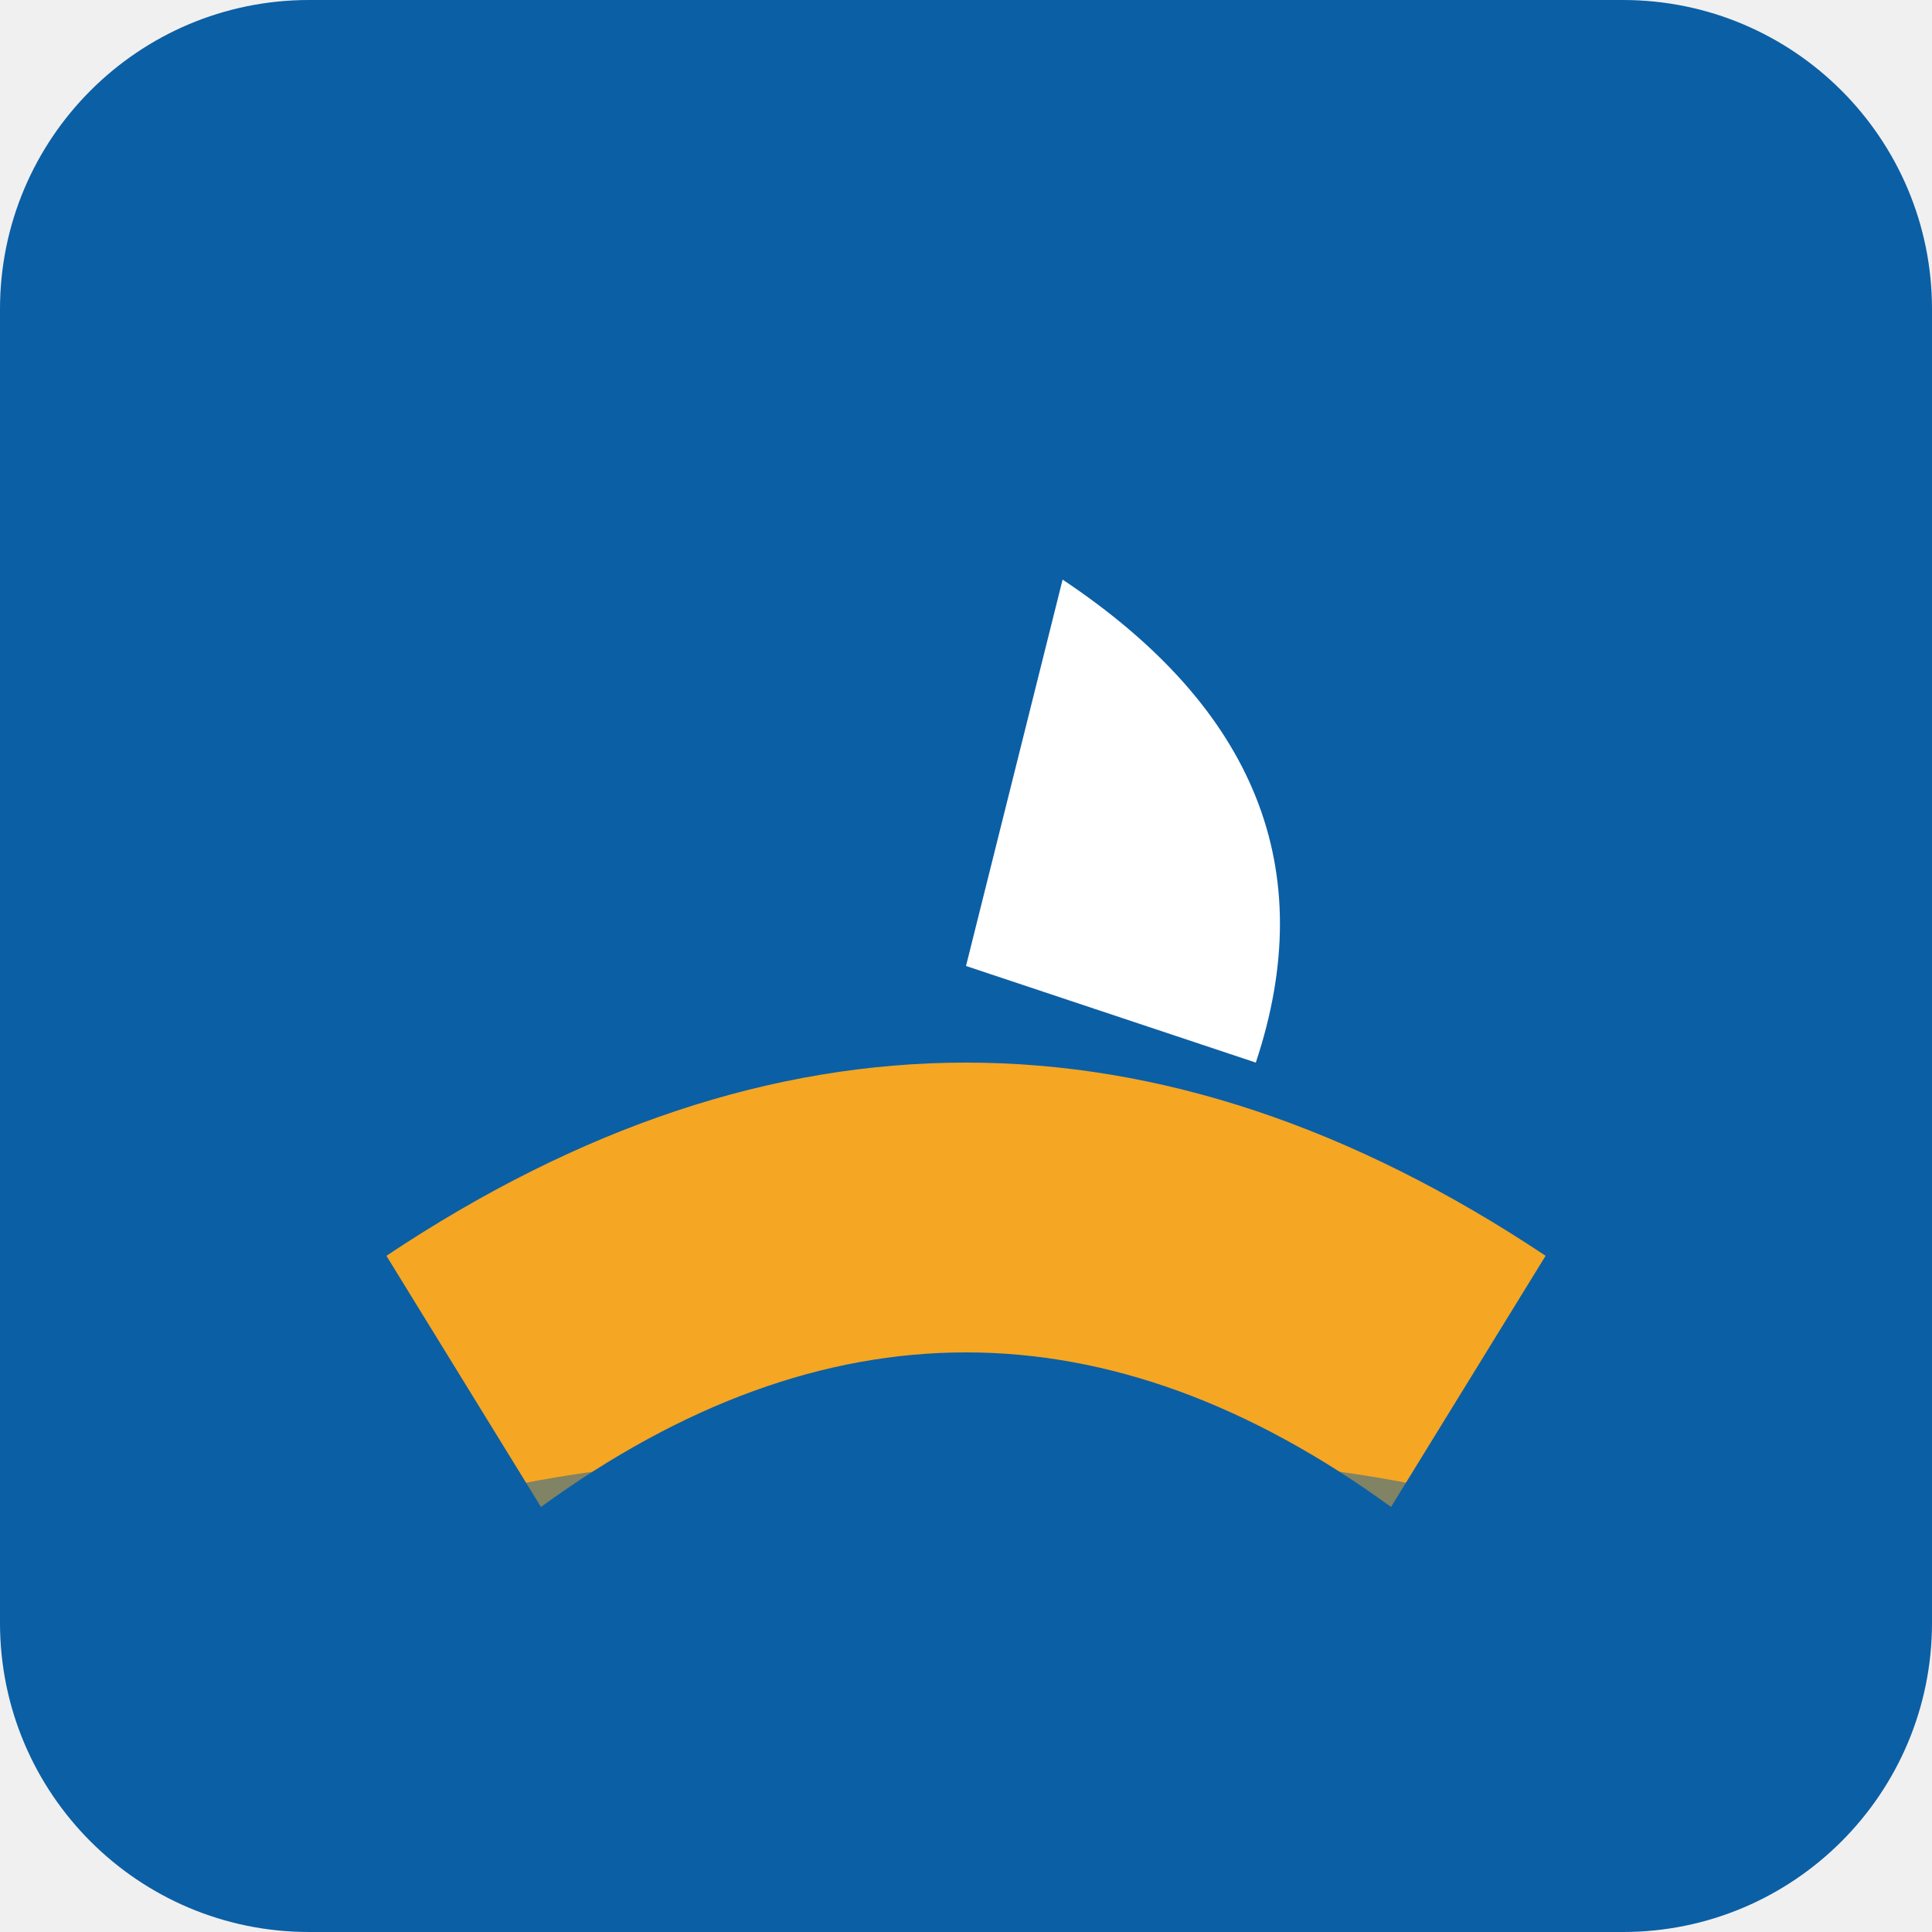
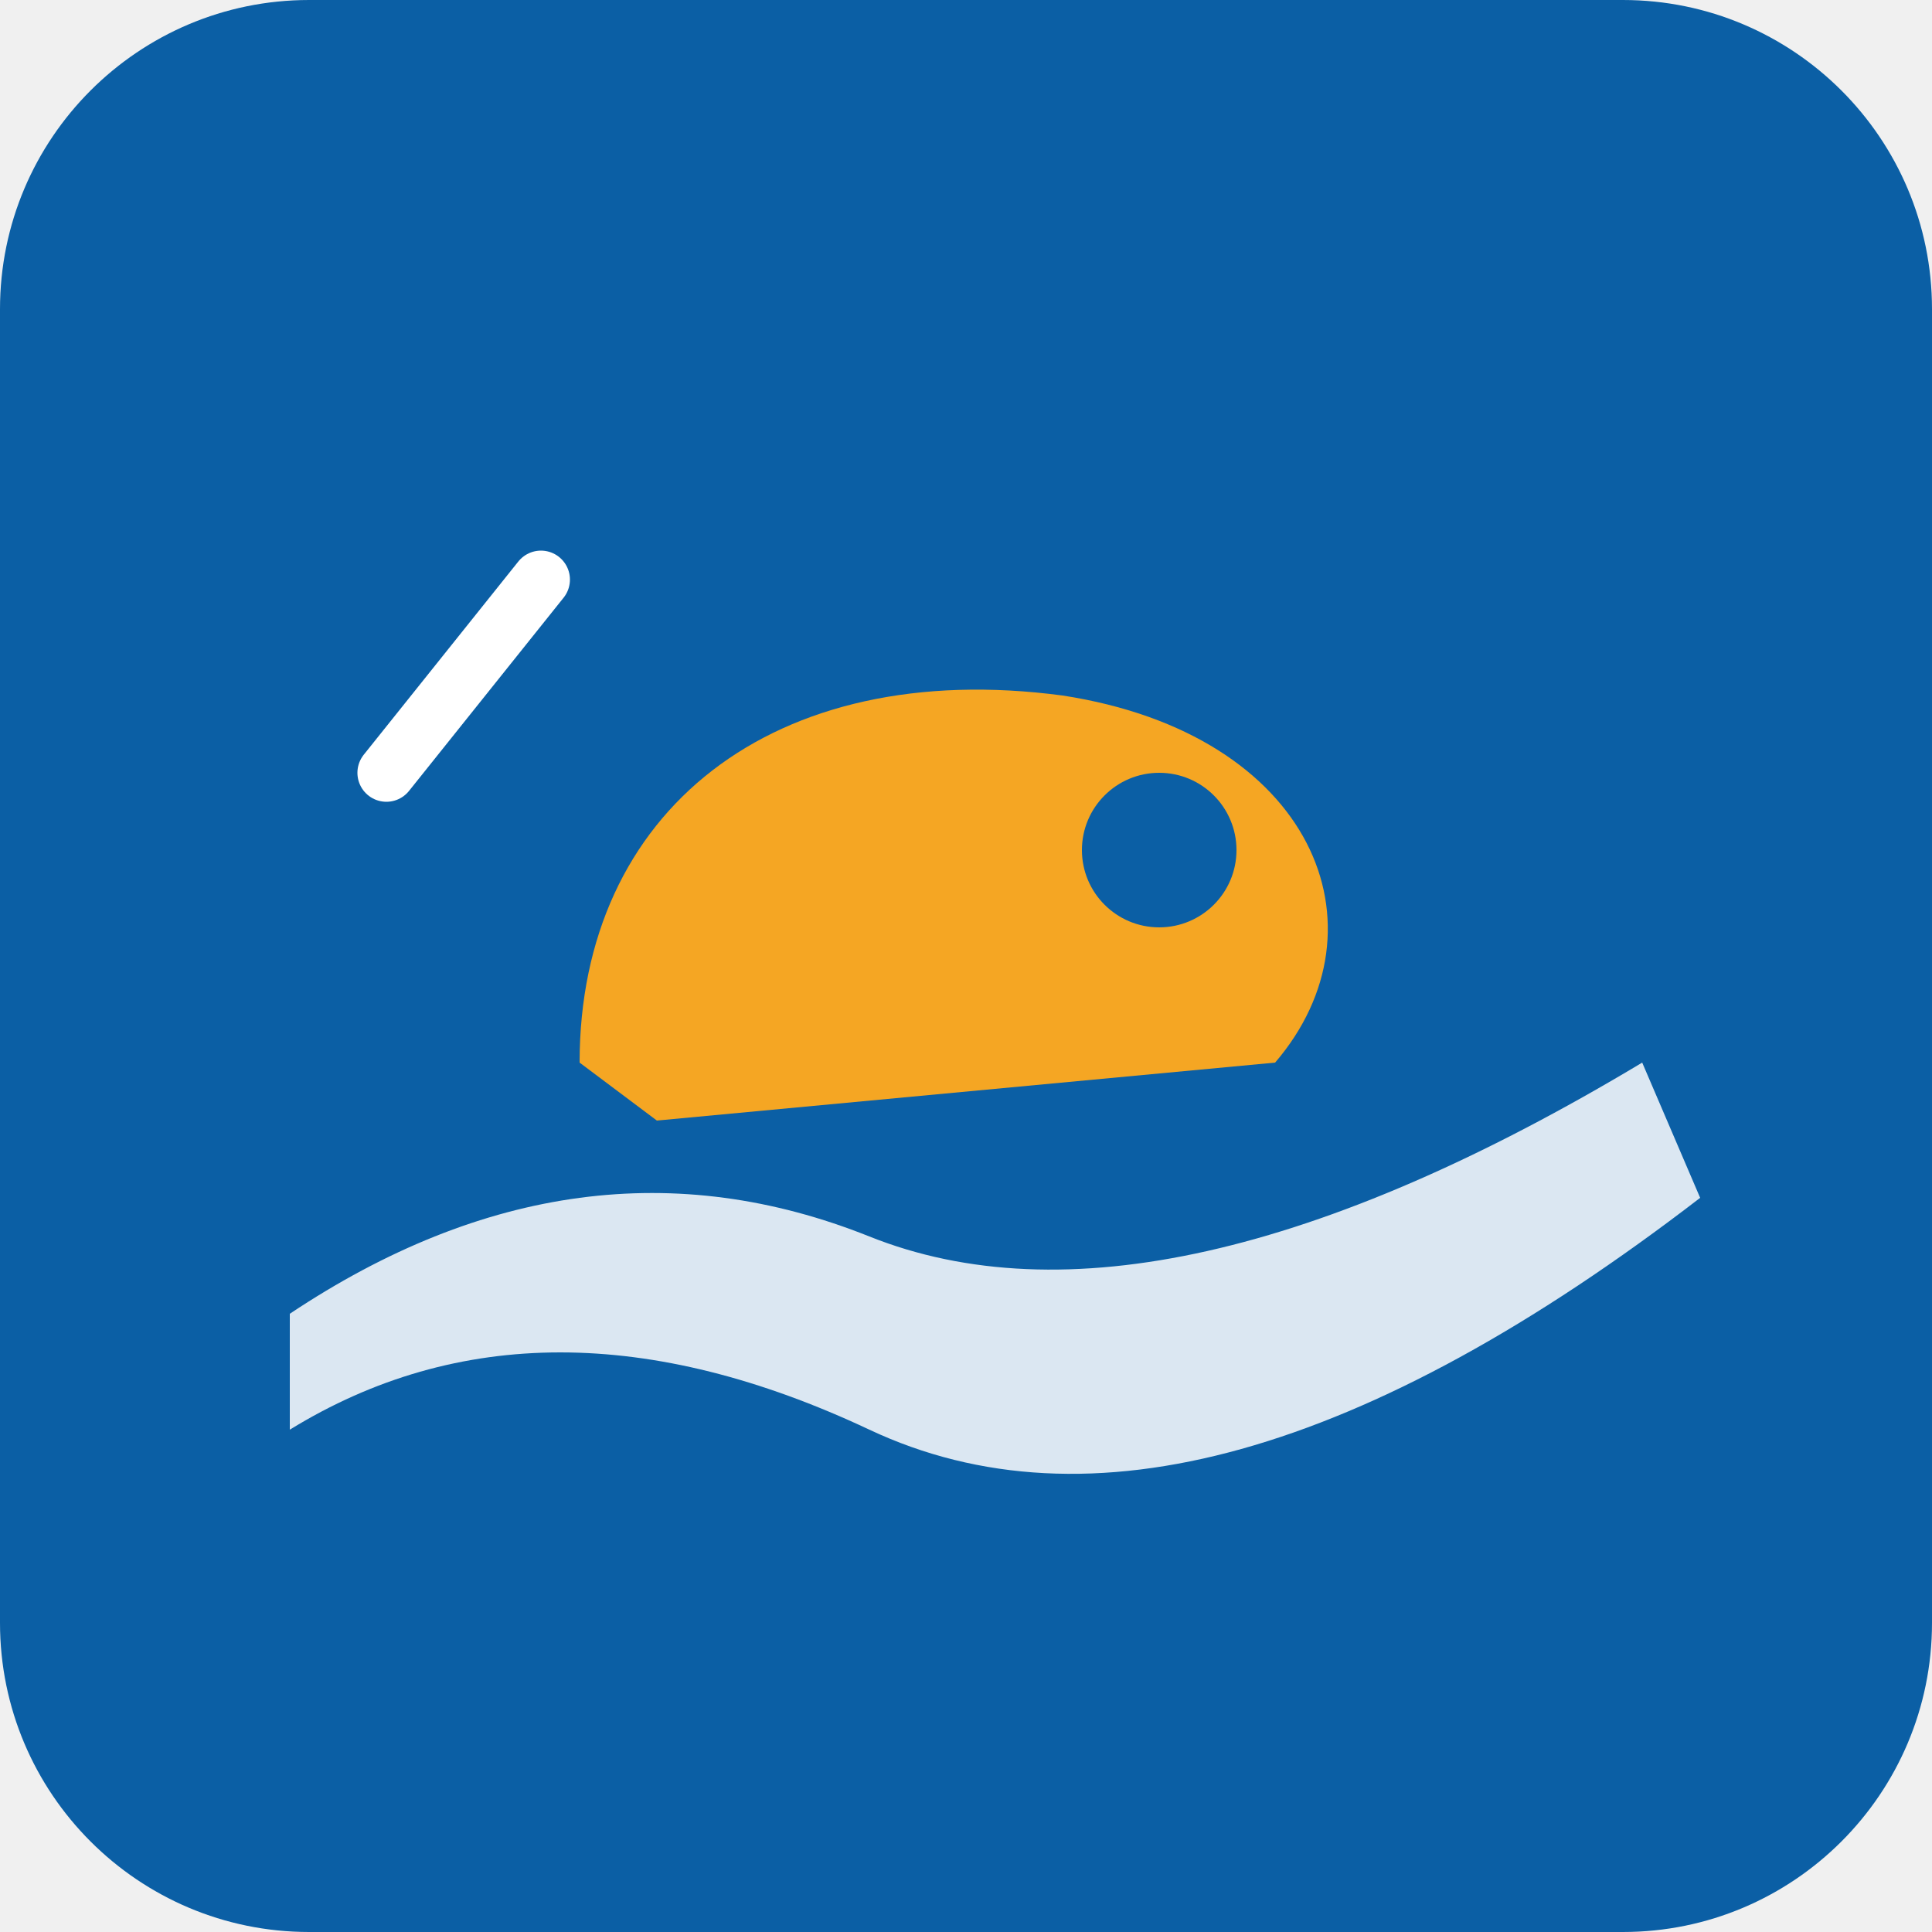
<svg xmlns="http://www.w3.org/2000/svg" viewBox="0 0 100 100" width="100" height="100">
  <rect width="100" height="100" rx="16" fill="#0b5fa5" />
-   <path d="M20 65 Q50 45 80 65 L72 78 Q50 62 28 78 Z" fill="#f5a623" />
-   <path d="M55 30 Q70 40 65 55 L50 50 Z" fill="#ffffff" />
-   <ellipse cx="50" cy="80" rx="30" ry="5" fill="#0b5fa5" opacity="0.5" />
+   <path d="M15 68 Q30 58 45 64 Q60 70 85 55 L88 62 Q62 82 45 74 Q28 66 15 74 Z" fill="#ffffff" opacity="0.85" />
+   <path d="M30 55 C30 42 40 34 55 36 C68 38 72 48 66 55 L34 58 Z" fill="#f5a623" />
+   <circle cx="60" cy="44" r="4" fill="#0b5fa5" />
+   <path d="M20 40 L28 30" stroke="#ffffff" stroke-width="3" stroke-linecap="round" />
</svg>
